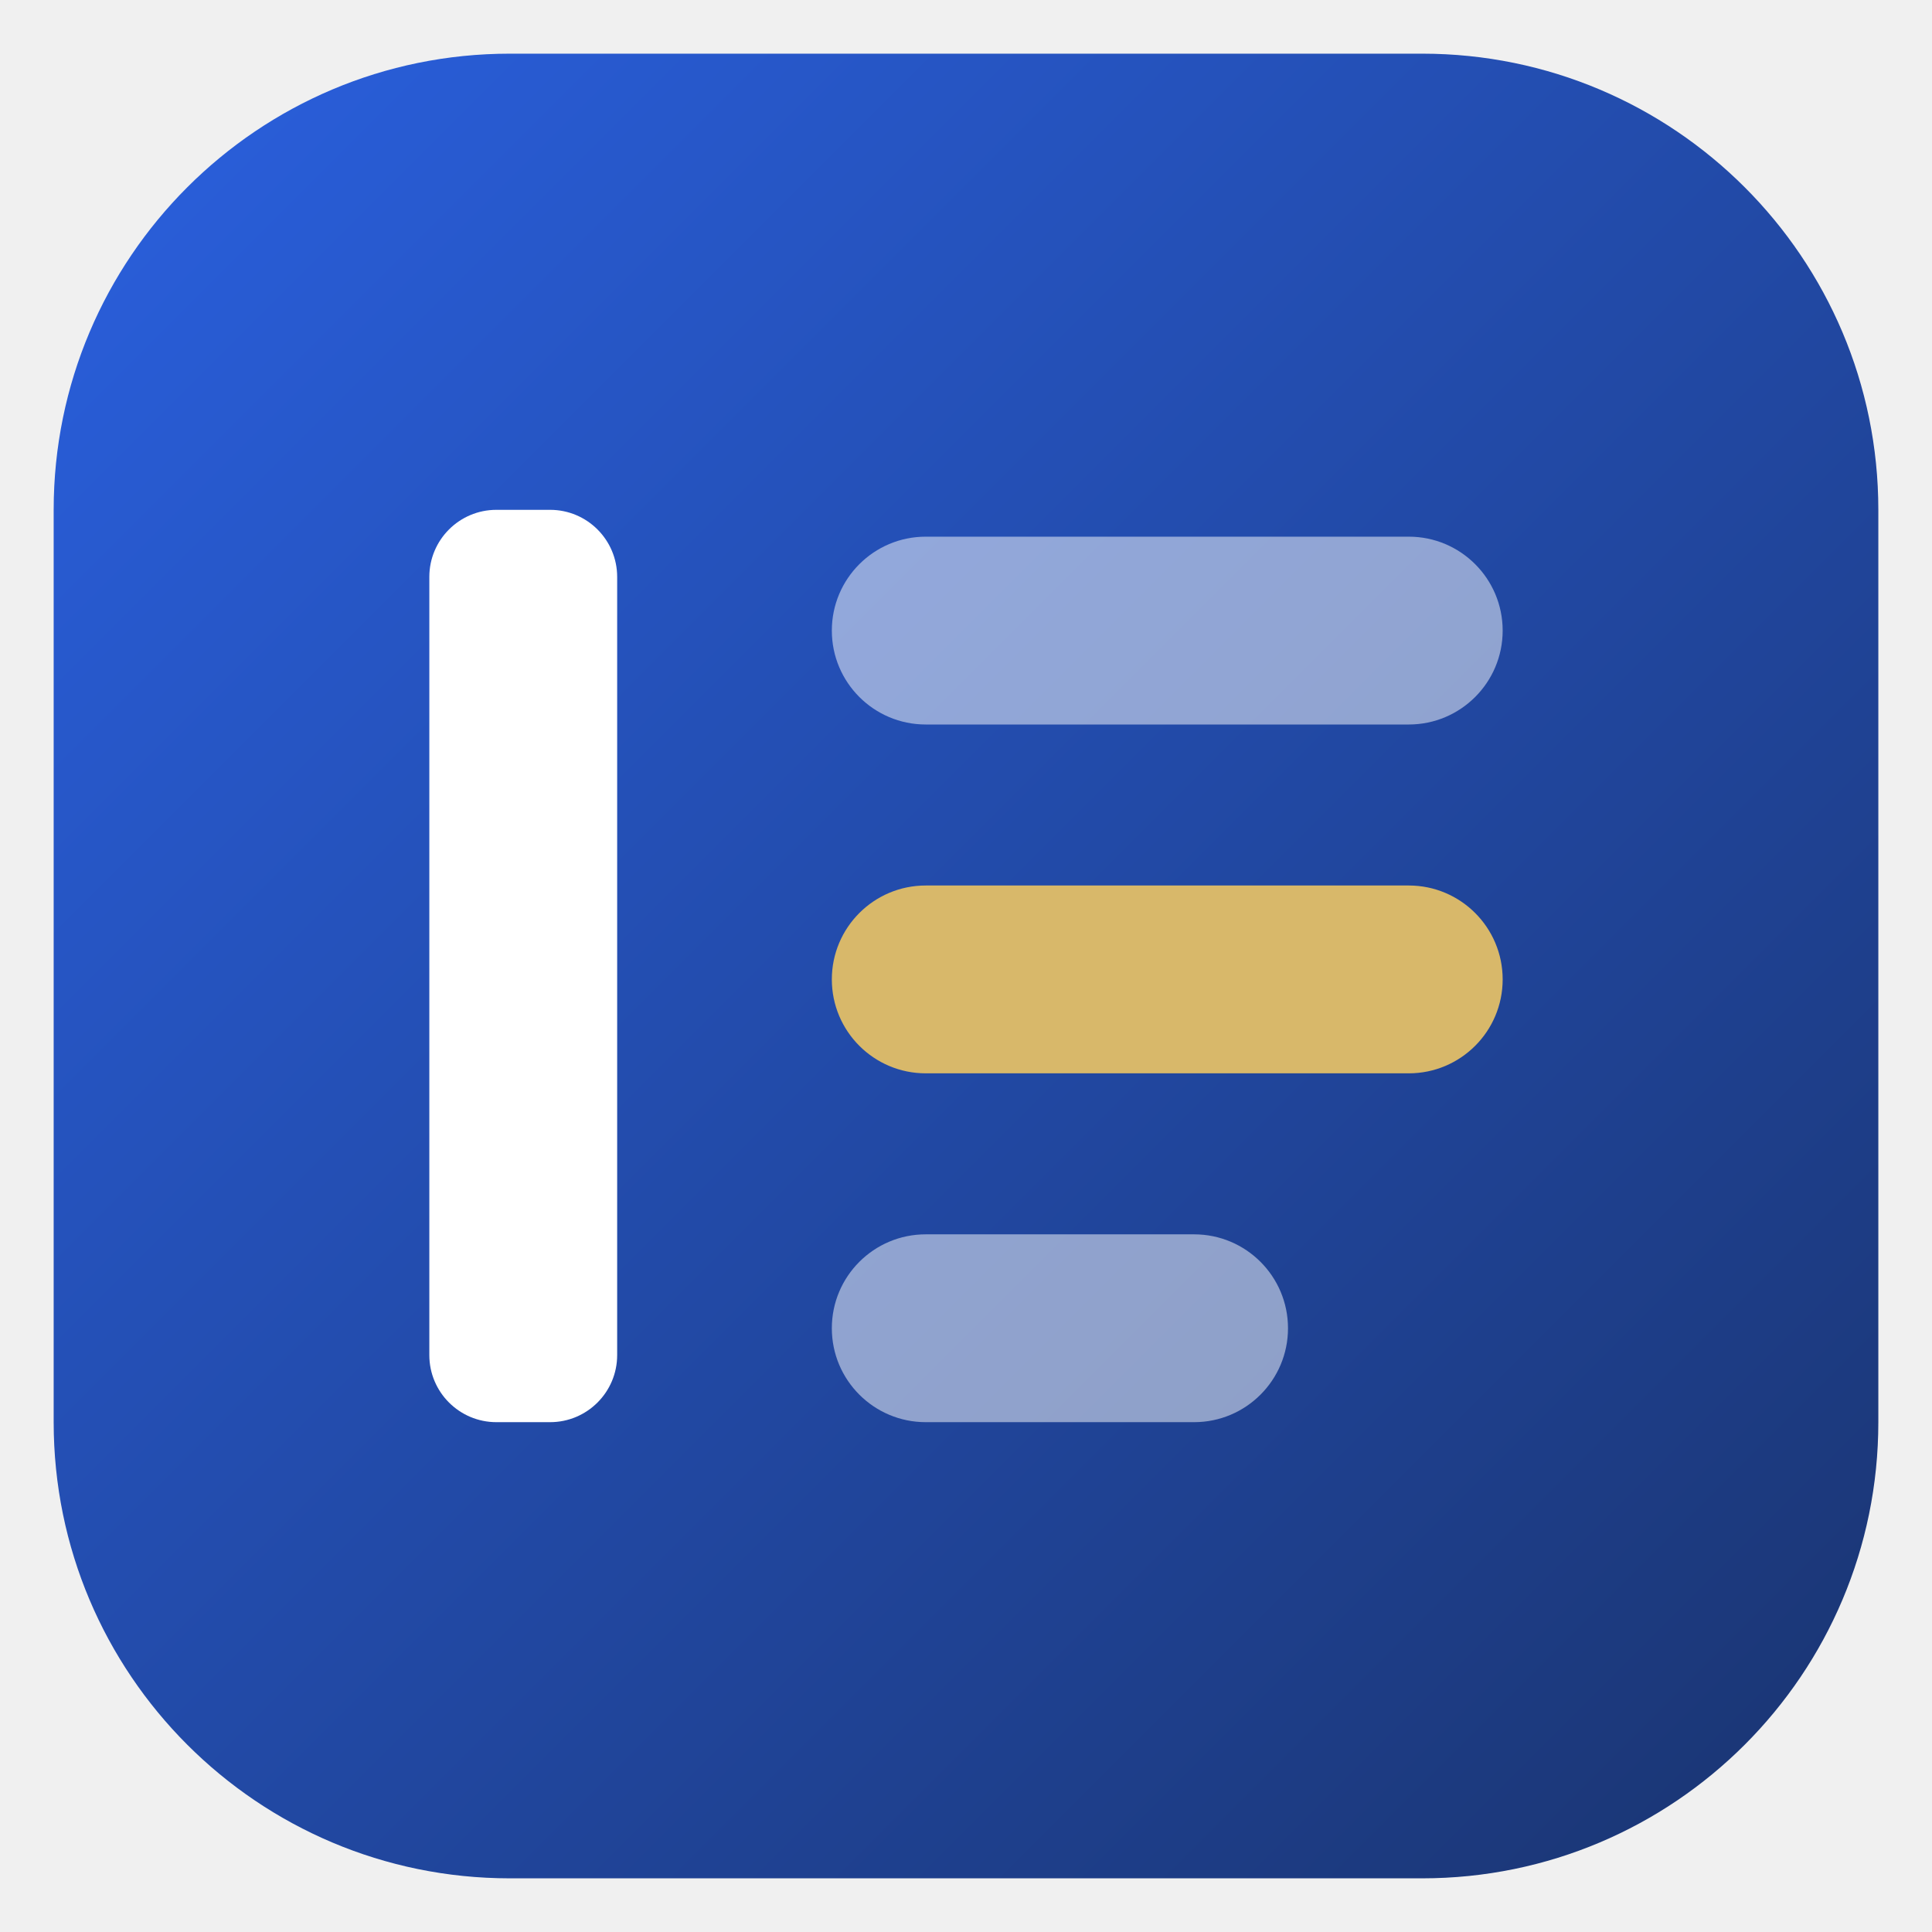
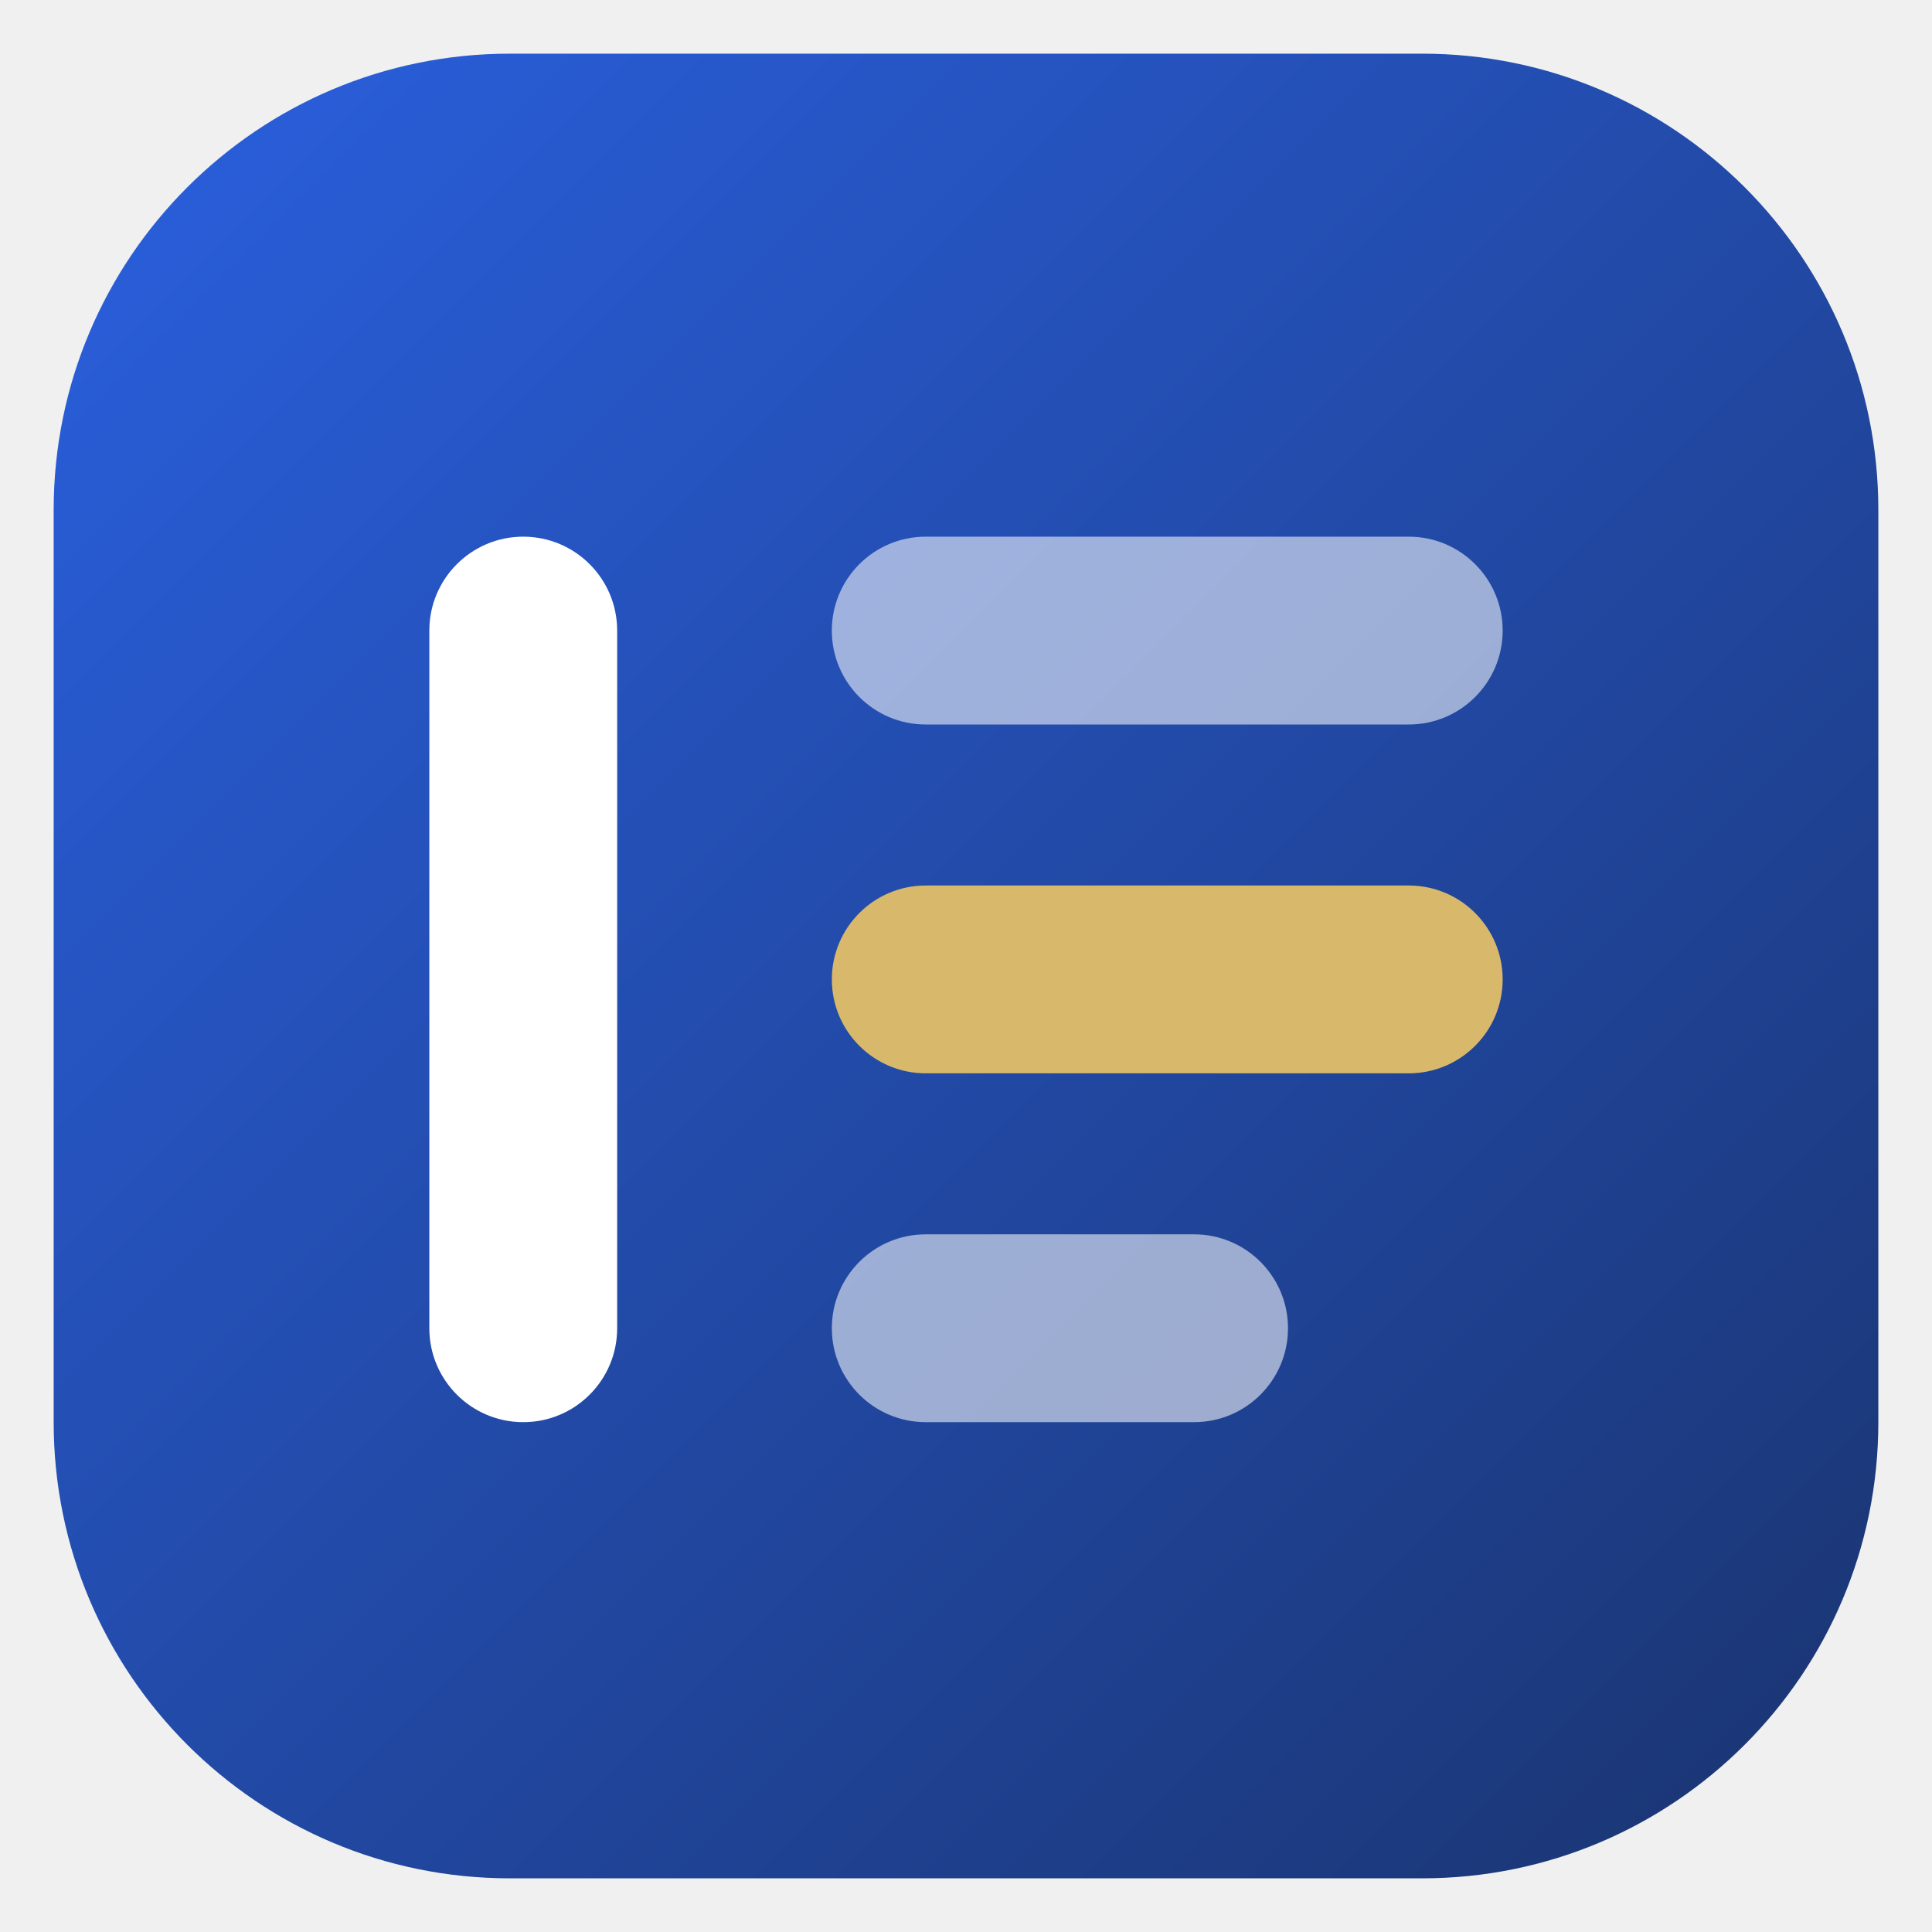
<svg xmlns="http://www.w3.org/2000/svg" viewBox="0 0 72 72" width="512" height="512">
  <defs>
    <linearGradient id="tile" x1="0" y1="0" x2="1" y2="1">
      <stop offset="0" stop-color="#2a60df" />
      <stop offset="1" stop-color="#1a3470" />
    </linearGradient>
  </defs>
  <rect x="2" y="2" width="68" height="68" rx="17" fill="url(#tile)" />
-   <rect x="16" y="19" width="7" height="34" rx="2.5" fill="#ffffff" />
-   <rect x="31" y="20" width="25" height="7" rx="3.5" fill="#ffffff" fill-opacity="0.5" />
+   <rect x="16" y="20" width="7" height="33" rx="3.5" fill="#ffffff" />
+   <rect x="31" y="20" width="25" height="7" rx="3.5" fill="#ffffff" fill-opacity="0.56" />
  <rect x="31" y="33" width="25" height="7" rx="3.5" fill="#d8b86a" />
-   <rect x="31" y="46" width="17" height="7" rx="3.5" fill="#ffffff" fill-opacity="0.5" />
+   <rect x="31" y="46" width="17" height="7" rx="3.5" fill="#ffffff" fill-opacity="0.56" />
</svg>
